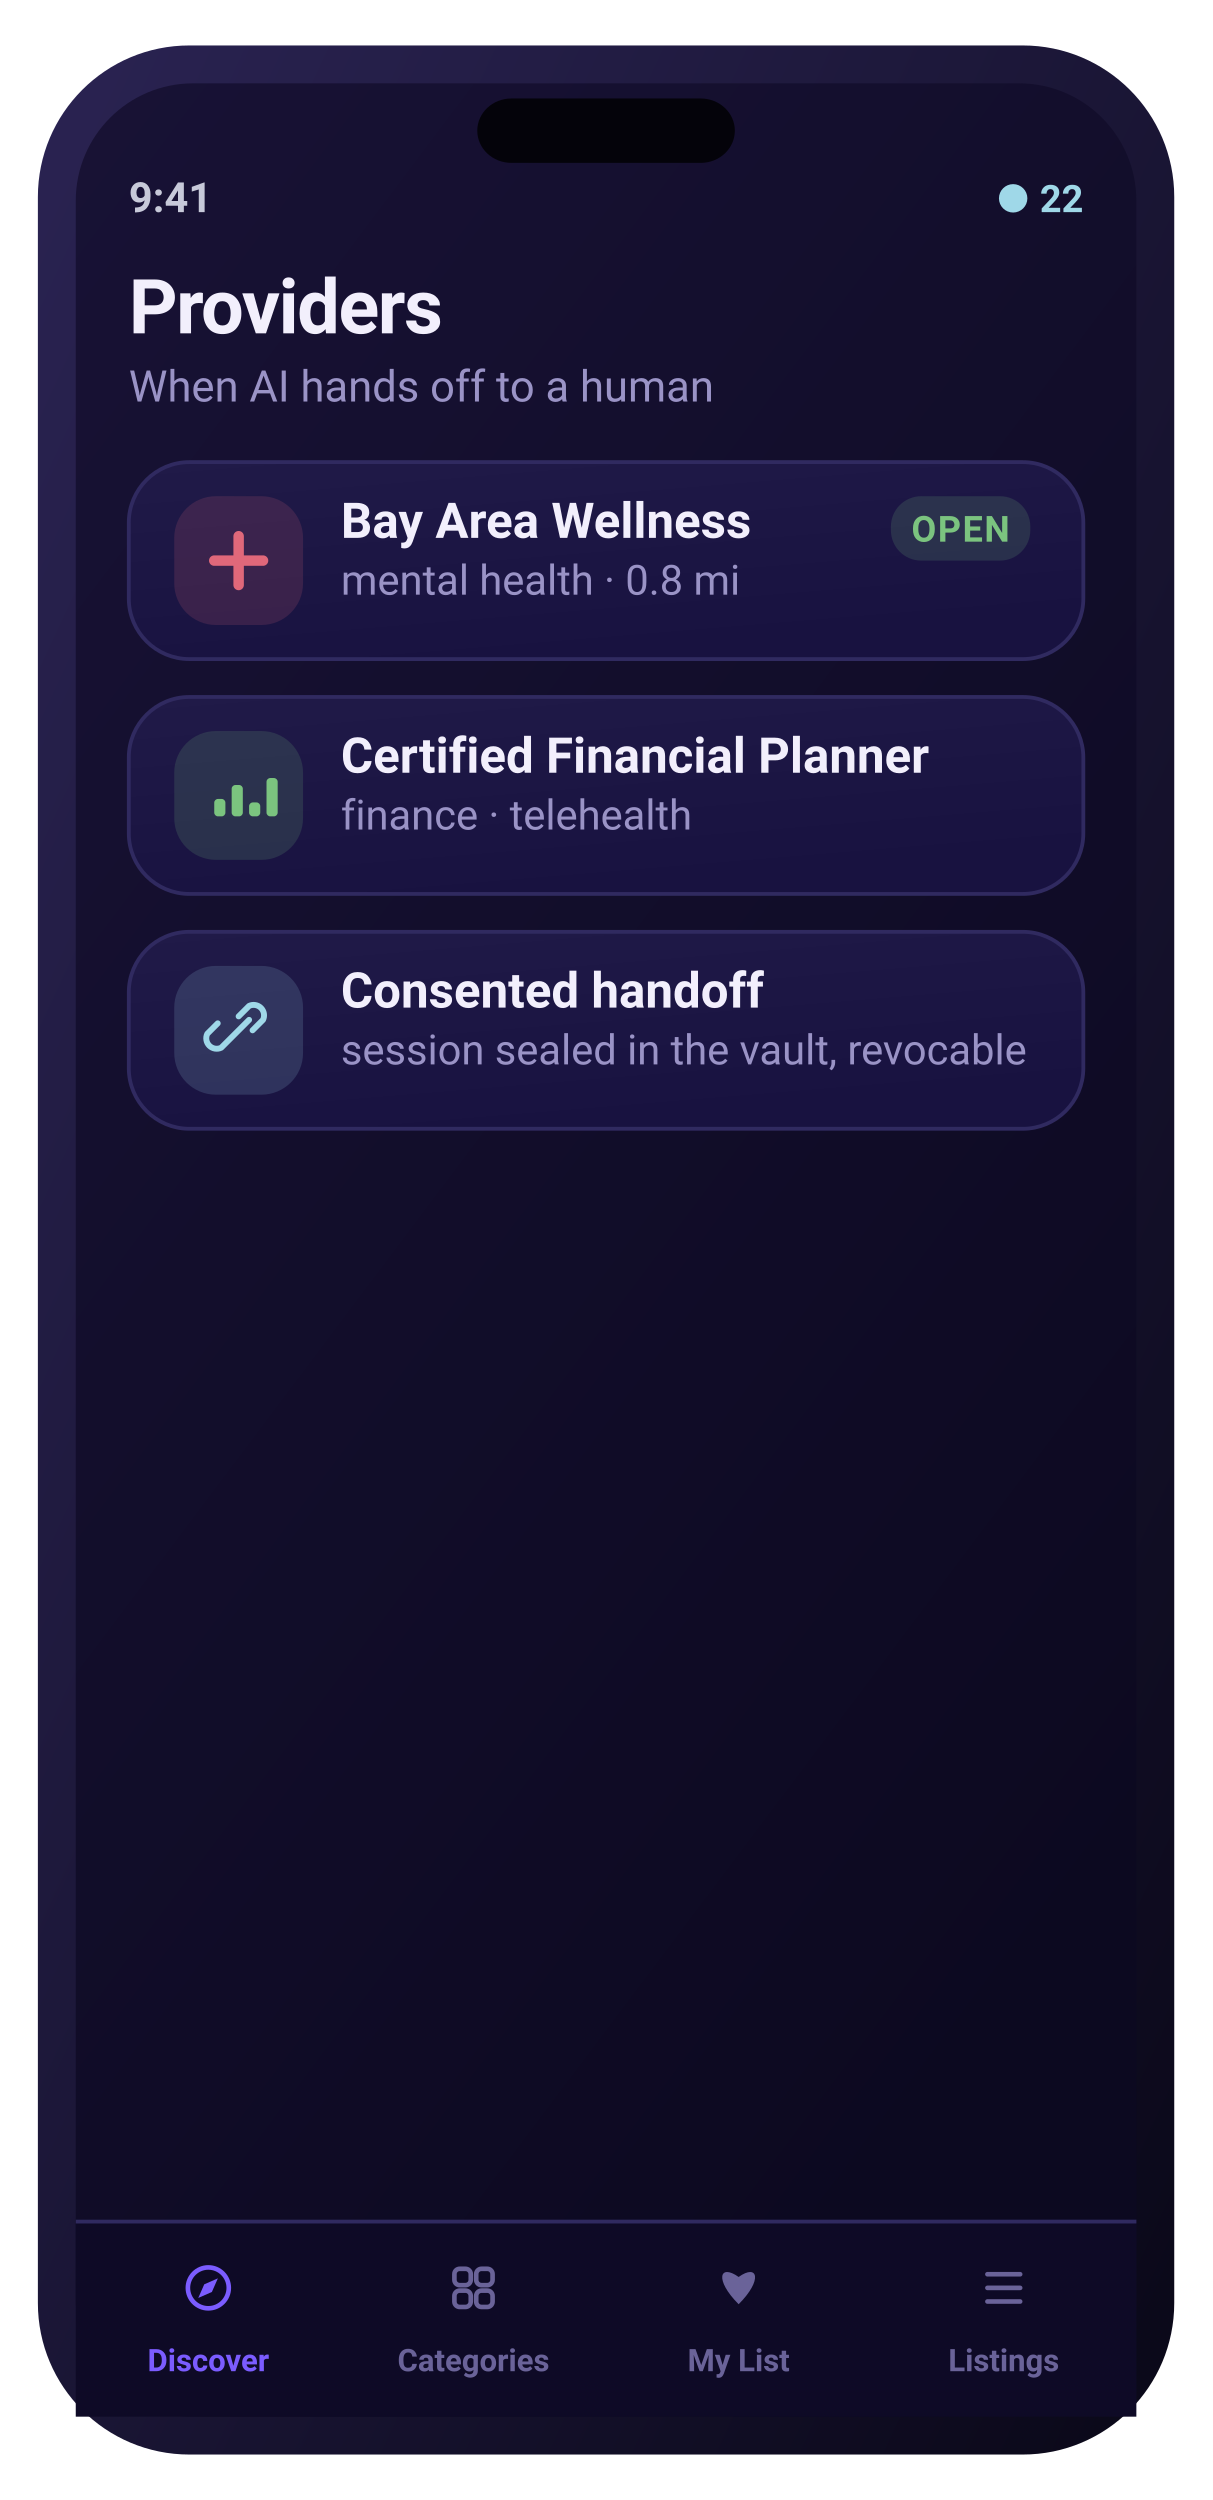
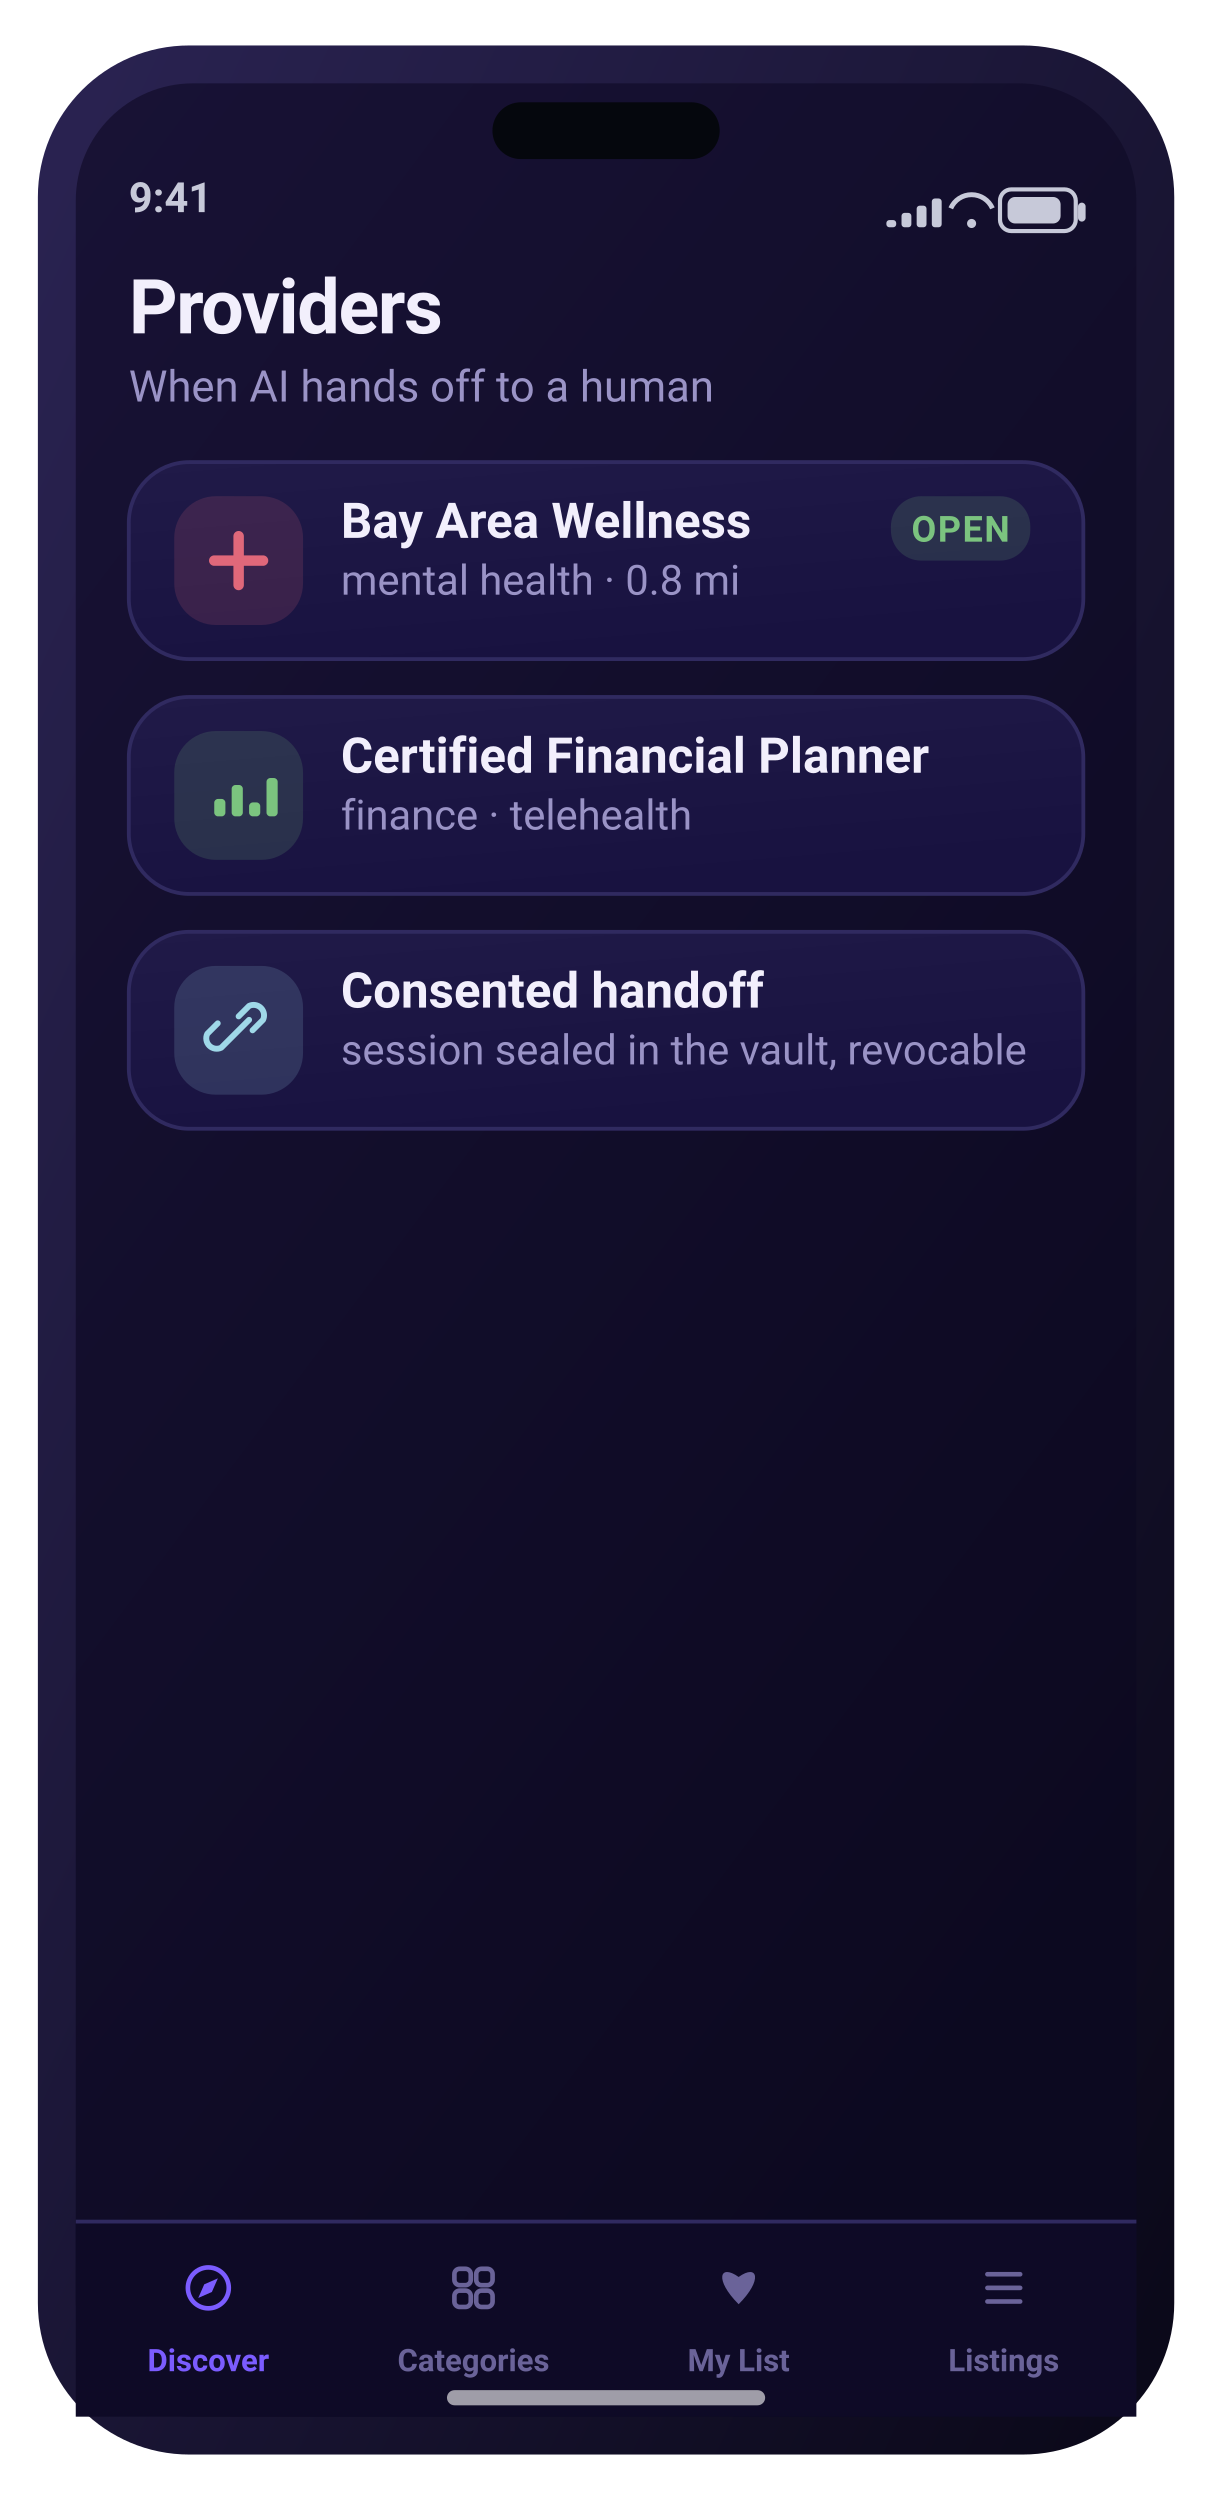
<svg xmlns="http://www.w3.org/2000/svg" width="320" height="660" viewBox="0 0 320 660" role="img" aria-label="Providers screen">
  <defs>
    <linearGradient id="gScr" x1="0" y1="0" x2="0.6" y2="1">
      <stop offset="0" stop-color="#181235" />
      <stop offset="1" stop-color="#0c0920" />
    </linearGradient>
    <linearGradient id="gFrame" x1="0" y1="0" x2="1" y2="1">
      <stop offset="0" stop-color="#2a2352" />
      <stop offset="1" stop-color="#0a0818" />
    </linearGradient>
    <linearGradient id="gCard" x1="0" y1="0" x2="0.4" y2="1">
      <stop offset="0" stop-color="#201a48" />
      <stop offset="1" stop-color="#181240" />
    </linearGradient>
    <linearGradient id="gBrand" x1="0" y1="0" x2="1" y2="0">
      <stop offset="0" stop-color="#7b5cff" />
      <stop offset="1" stop-color="#9d7bff" />
    </linearGradient>
    <linearGradient id="gAmber" x1="0" y1="0" x2="1" y2="0">
      <stop offset="0" stop-color="#ffb84d" />
      <stop offset="1" stop-color="#ffd27a" />
    </linearGradient>
    <linearGradient id="mV" x1="0" y1="0" x2="1" y2="0">
      <stop offset="0" stop-color="#7b5cff" />
      <stop offset="1" stop-color="#9d7bff" />
    </linearGradient>
    <linearGradient id="mA" x1="0" y1="0" x2="1" y2="0">
      <stop offset="0" stop-color="#ffb84d" />
      <stop offset="1" stop-color="#ff9f45" />
    </linearGradient>
    <linearGradient id="mG" x1="0" y1="0" x2="1" y2="0">
      <stop offset="0" stop-color="#5fb87a" />
      <stop offset="1" stop-color="#7bc47f" />
    </linearGradient>
    <linearGradient id="mC" x1="0" y1="0" x2="1" y2="0">
      <stop offset="0" stop-color="#6bb6d6" />
      <stop offset="1" stop-color="#9fd8e8" />
    </linearGradient>
    <radialGradient id="orb" cx="36%" cy="30%" r="78%">
      <stop offset="0" stop-color="#d9ccff" />
      <stop offset="38%" stop-color="#7b5cff" />
      <stop offset="78%" stop-color="#3f3bc0" />
      <stop offset="100%" stop-color="#140f34" />
    </radialGradient>
    <radialGradient id="glow" cx="50%" cy="50%" r="50%">
      <stop offset="0" stop-color="#9fd8e8" stop-opacity="0.5" />
      <stop offset="1" stop-color="#9fd8e8" stop-opacity="0" />
    </radialGradient>
  </defs>
  <rect x="10.0" y="12.0" width="300.0" height="636.0" rx="40" fill="url(#gFrame)" />
  <rect x="20.0" y="22.0" width="280.0" height="616.0" rx="31" fill="url(#gScr)" />
-   <rect x="126.0" y="26.0" width="68.0" height="17.0" rx="9" fill="#04030a" />
+   <rect x="130.0" y="27.0" width="60.0" height="15.0" rx="7.5" fill="#05070d" />
  <text x="34.0" y="56.0" font-family="-apple-system,BlinkMacSystemFont,'SF Pro Display','SF Pro Text','Segoe UI',Roboto,system-ui,sans-serif" font-size="11" font-weight="600" fill="#c7c9d9" text-anchor="start">9:41</text>
-   <text x="286.0" y="56.0" font-family="-apple-system,BlinkMacSystemFont,'SF Pro Display','SF Pro Text','Segoe UI',Roboto,system-ui,sans-serif" font-size="10" font-weight="700" fill="#9fd8e8" text-anchor="end">● 22</text>
+   <rect x="264.0" y="50.0" width="20.0" height="11.0" rx="3" fill="none" stroke="#c7c9d9" stroke-width="1.1" />
+   <rect x="266.0" y="52.0" width="14.0" height="7.0" rx="2" fill="#c7c9d9" />
+   <rect x="284.6" y="53.5" width="2.0" height="5.0" rx="1" fill="#c7c9d9" />
+   <path d="M251 55 a6 6 0 0 1 11 0" fill="none" stroke="#c7c9d9" stroke-width="1.3" />
+   <circle cx="256.5" cy="59" r="1.2" fill="#c7c9d9" />
+   <rect x="234.0" y="58.1" width="2.6" height="1.9" rx="0.8" fill="#c7c9d9" />
+   <rect x="238.0" y="56.2" width="2.6" height="3.8" rx="0.8" fill="#c7c9d9" />
+   <rect x="242.0" y="54.3" width="2.6" height="5.7" rx="0.8" fill="#c7c9d9" />
+   <rect x="246.0" y="52.4" width="2.6" height="7.6" rx="0.8" fill="#c7c9d9" />
  <text x="34.0" y="88.0" font-family="-apple-system,BlinkMacSystemFont,'SF Pro Display','SF Pro Text','Segoe UI',Roboto,system-ui,sans-serif" font-size="20" font-weight="700" fill="#f2effc" text-anchor="start" letter-spacing="-0.4">Providers</text>
  <text x="34.0" y="106.0" font-family="-apple-system,BlinkMacSystemFont,'SF Pro Display','SF Pro Text','Segoe UI',Roboto,system-ui,sans-serif" font-size="11.5" font-weight="400" fill="#9a93c6" text-anchor="start">When AI hands off to a human</text>
  <rect x="34.0" y="122.0" width="252.0" height="52.0" rx="16" fill="url(#gCard)" stroke="#302a60" stroke-width="1" />
  <rect x="46.0" y="131.0" width="34.0" height="34.0" rx="11" fill="rgba(224,104,122,0.16)" />
  <path d="M63 141.56 v12.88 M56.56 148.0 h12.88" fill="none" stroke="#e0687a" stroke-width="2.76" stroke-linecap="round" />
  <text x="90.0" y="142.0" font-family="-apple-system,BlinkMacSystemFont,'SF Pro Display','SF Pro Text','Segoe UI',Roboto,system-ui,sans-serif" font-size="13" font-weight="600" fill="#f2effc" text-anchor="start">Bay Area Wellness</text>
  <text x="90.0" y="157.0" font-family="-apple-system,BlinkMacSystemFont,'SF Pro Display','SF Pro Text','Segoe UI',Roboto,system-ui,sans-serif" font-size="11" font-weight="400" fill="#9a93c6" text-anchor="start">mental health · 0.8 mi</text>
  <rect x="235.2" y="131.0" width="36.8" height="17.0" rx="8" fill="rgba(123,196,127,0.16)" />
  <text x="253.6" y="143.0" font-family="-apple-system,BlinkMacSystemFont,'SF Pro Display','SF Pro Text','Segoe UI',Roboto,system-ui,sans-serif" font-size="9.5" font-weight="700" fill="#7bc47f" text-anchor="middle" letter-spacing="0.4">OPEN</text>
  <rect x="34.0" y="184.0" width="252.0" height="52.0" rx="16" fill="url(#gCard)" stroke="#302a60" stroke-width="1" />
  <rect x="46.0" y="193.0" width="34.0" height="34.0" rx="11" fill="rgba(123,196,127,0.16)" />
  <rect x="56.56" y="210.92" width="2.944" height="4.6" rx="1" fill="#7bc47f" />
  <rect x="61.16" y="207.24" width="2.944" height="8.28" rx="1" fill="#7bc47f" />
  <rect x="65.76" y="211.84" width="2.944" height="3.68" rx="1" fill="#7bc47f" />
  <rect x="70.36" y="205.4" width="2.944" height="10.12" rx="1" fill="#7bc47f" />
  <text x="90.0" y="204.0" font-family="-apple-system,BlinkMacSystemFont,'SF Pro Display','SF Pro Text','Segoe UI',Roboto,system-ui,sans-serif" font-size="13" font-weight="600" fill="#f2effc" text-anchor="start">Certified Financial Planner</text>
  <text x="90.0" y="219.0" font-family="-apple-system,BlinkMacSystemFont,'SF Pro Display','SF Pro Text','Segoe UI',Roboto,system-ui,sans-serif" font-size="11" font-weight="400" fill="#9a93c6" text-anchor="start">finance · telehealth</text>
  <rect x="34.0" y="246.0" width="252.0" height="52.0" rx="16" fill="url(#gCard)" stroke="#302a60" stroke-width="1" />
  <rect x="46.0" y="255.0" width="34.0" height="34.0" rx="11" fill="rgba(159,216,232,0.16)" />
  <path d="M61.16 273.84 l-2.76 2.76 a2.76 2.76 0 0 1 -3.68 -3.68 l2.76 -2.76 m5.52 -1.84 l2.76 -2.76 a2.76 2.76 0 0 1 3.68 3.68 l-2.76 2.76 M60.24 274.76 l5.52 -5.52" fill="none" stroke="#9fd8e8" stroke-width="1.56" stroke-linecap="round" stroke-linejoin="round" />
  <text x="90.0" y="266.0" font-family="-apple-system,BlinkMacSystemFont,'SF Pro Display','SF Pro Text','Segoe UI',Roboto,system-ui,sans-serif" font-size="13" font-weight="600" fill="#f2effc" text-anchor="start">Consented handoff</text>
  <text x="90.0" y="281.0" font-family="-apple-system,BlinkMacSystemFont,'SF Pro Display','SF Pro Text','Segoe UI',Roboto,system-ui,sans-serif" font-size="11" font-weight="400" fill="#9a93c6" text-anchor="start">session sealed in the vault, revocable</text>
  <rect x="20.0" y="586.0" width="280.0" height="52.0" rx="0" fill="#0e0a26" />
  <rect x="20" y="586" width="280" height="1" fill="#302a60" />
  <circle cx="55.0" cy="604" r="5.4" fill="none" stroke="#7b5cff" stroke-width="1.22" stroke-linecap="round" stroke-linejoin="round" />
  <path d="M57.52 601.48 l-1.584 3.6 -3.6 1.584 1.584 -3.6 Z" fill="#7b5cff" />
  <text x="55.0" y="626.0" font-family="-apple-system,BlinkMacSystemFont,'SF Pro Display','SF Pro Text','Segoe UI',Roboto,system-ui,sans-serif" font-size="8.2" font-weight="600" fill="#7b5cff" text-anchor="middle">Discover</text>
  <rect x="119.96" y="598.96" width="4.32" height="4.32" rx="1.4" fill="none" stroke="#6a6399" stroke-width="1.22" stroke-linecap="round" stroke-linejoin="round" />
  <rect x="125.72" y="598.96" width="4.32" height="4.32" rx="1.4" fill="none" stroke="#6a6399" stroke-width="1.22" stroke-linecap="round" stroke-linejoin="round" />
  <rect x="119.96" y="604.72" width="4.32" height="4.32" rx="1.4" fill="none" stroke="#6a6399" stroke-width="1.22" stroke-linecap="round" stroke-linejoin="round" />
  <rect x="125.72" y="604.72" width="4.32" height="4.32" rx="1.4" fill="none" stroke="#6a6399" stroke-width="1.22" stroke-linecap="round" stroke-linejoin="round" />
  <text x="125.0" y="626.0" font-family="-apple-system,BlinkMacSystemFont,'SF Pro Display','SF Pro Text','Segoe UI',Roboto,system-ui,sans-serif" font-size="8.2" font-weight="600" fill="#6a6399" text-anchor="middle">Categories</text>
  <path d="M195.0 608.32 C188.52 601.84,189.96 597.52,195.0 601.12 C200.04 597.52,201.48 601.84,195.0 608.32 Z" fill="#6a6399" />
  <text x="195.0" y="626.0" font-family="-apple-system,BlinkMacSystemFont,'SF Pro Display','SF Pro Text','Segoe UI',Roboto,system-ui,sans-serif" font-size="8.2" font-weight="600" fill="#6a6399" text-anchor="middle">My List</text>
  <path d="M260.68 600.4 h8.64 M260.68 604 h8.64 M260.68 607.6 h8.64" fill="none" stroke="#6a6399" stroke-width="1.22" stroke-linecap="round" stroke-linejoin="round" />
  <text x="265.0" y="626.0" font-family="-apple-system,BlinkMacSystemFont,'SF Pro Display','SF Pro Text','Segoe UI',Roboto,system-ui,sans-serif" font-size="8.2" font-weight="600" fill="#6a6399" text-anchor="middle">Listings</text>
+   <rect x="118.0" y="631.0" width="84.0" height="4.0" rx="2" fill="rgba(255,255,255,0.6)" />
</svg>
